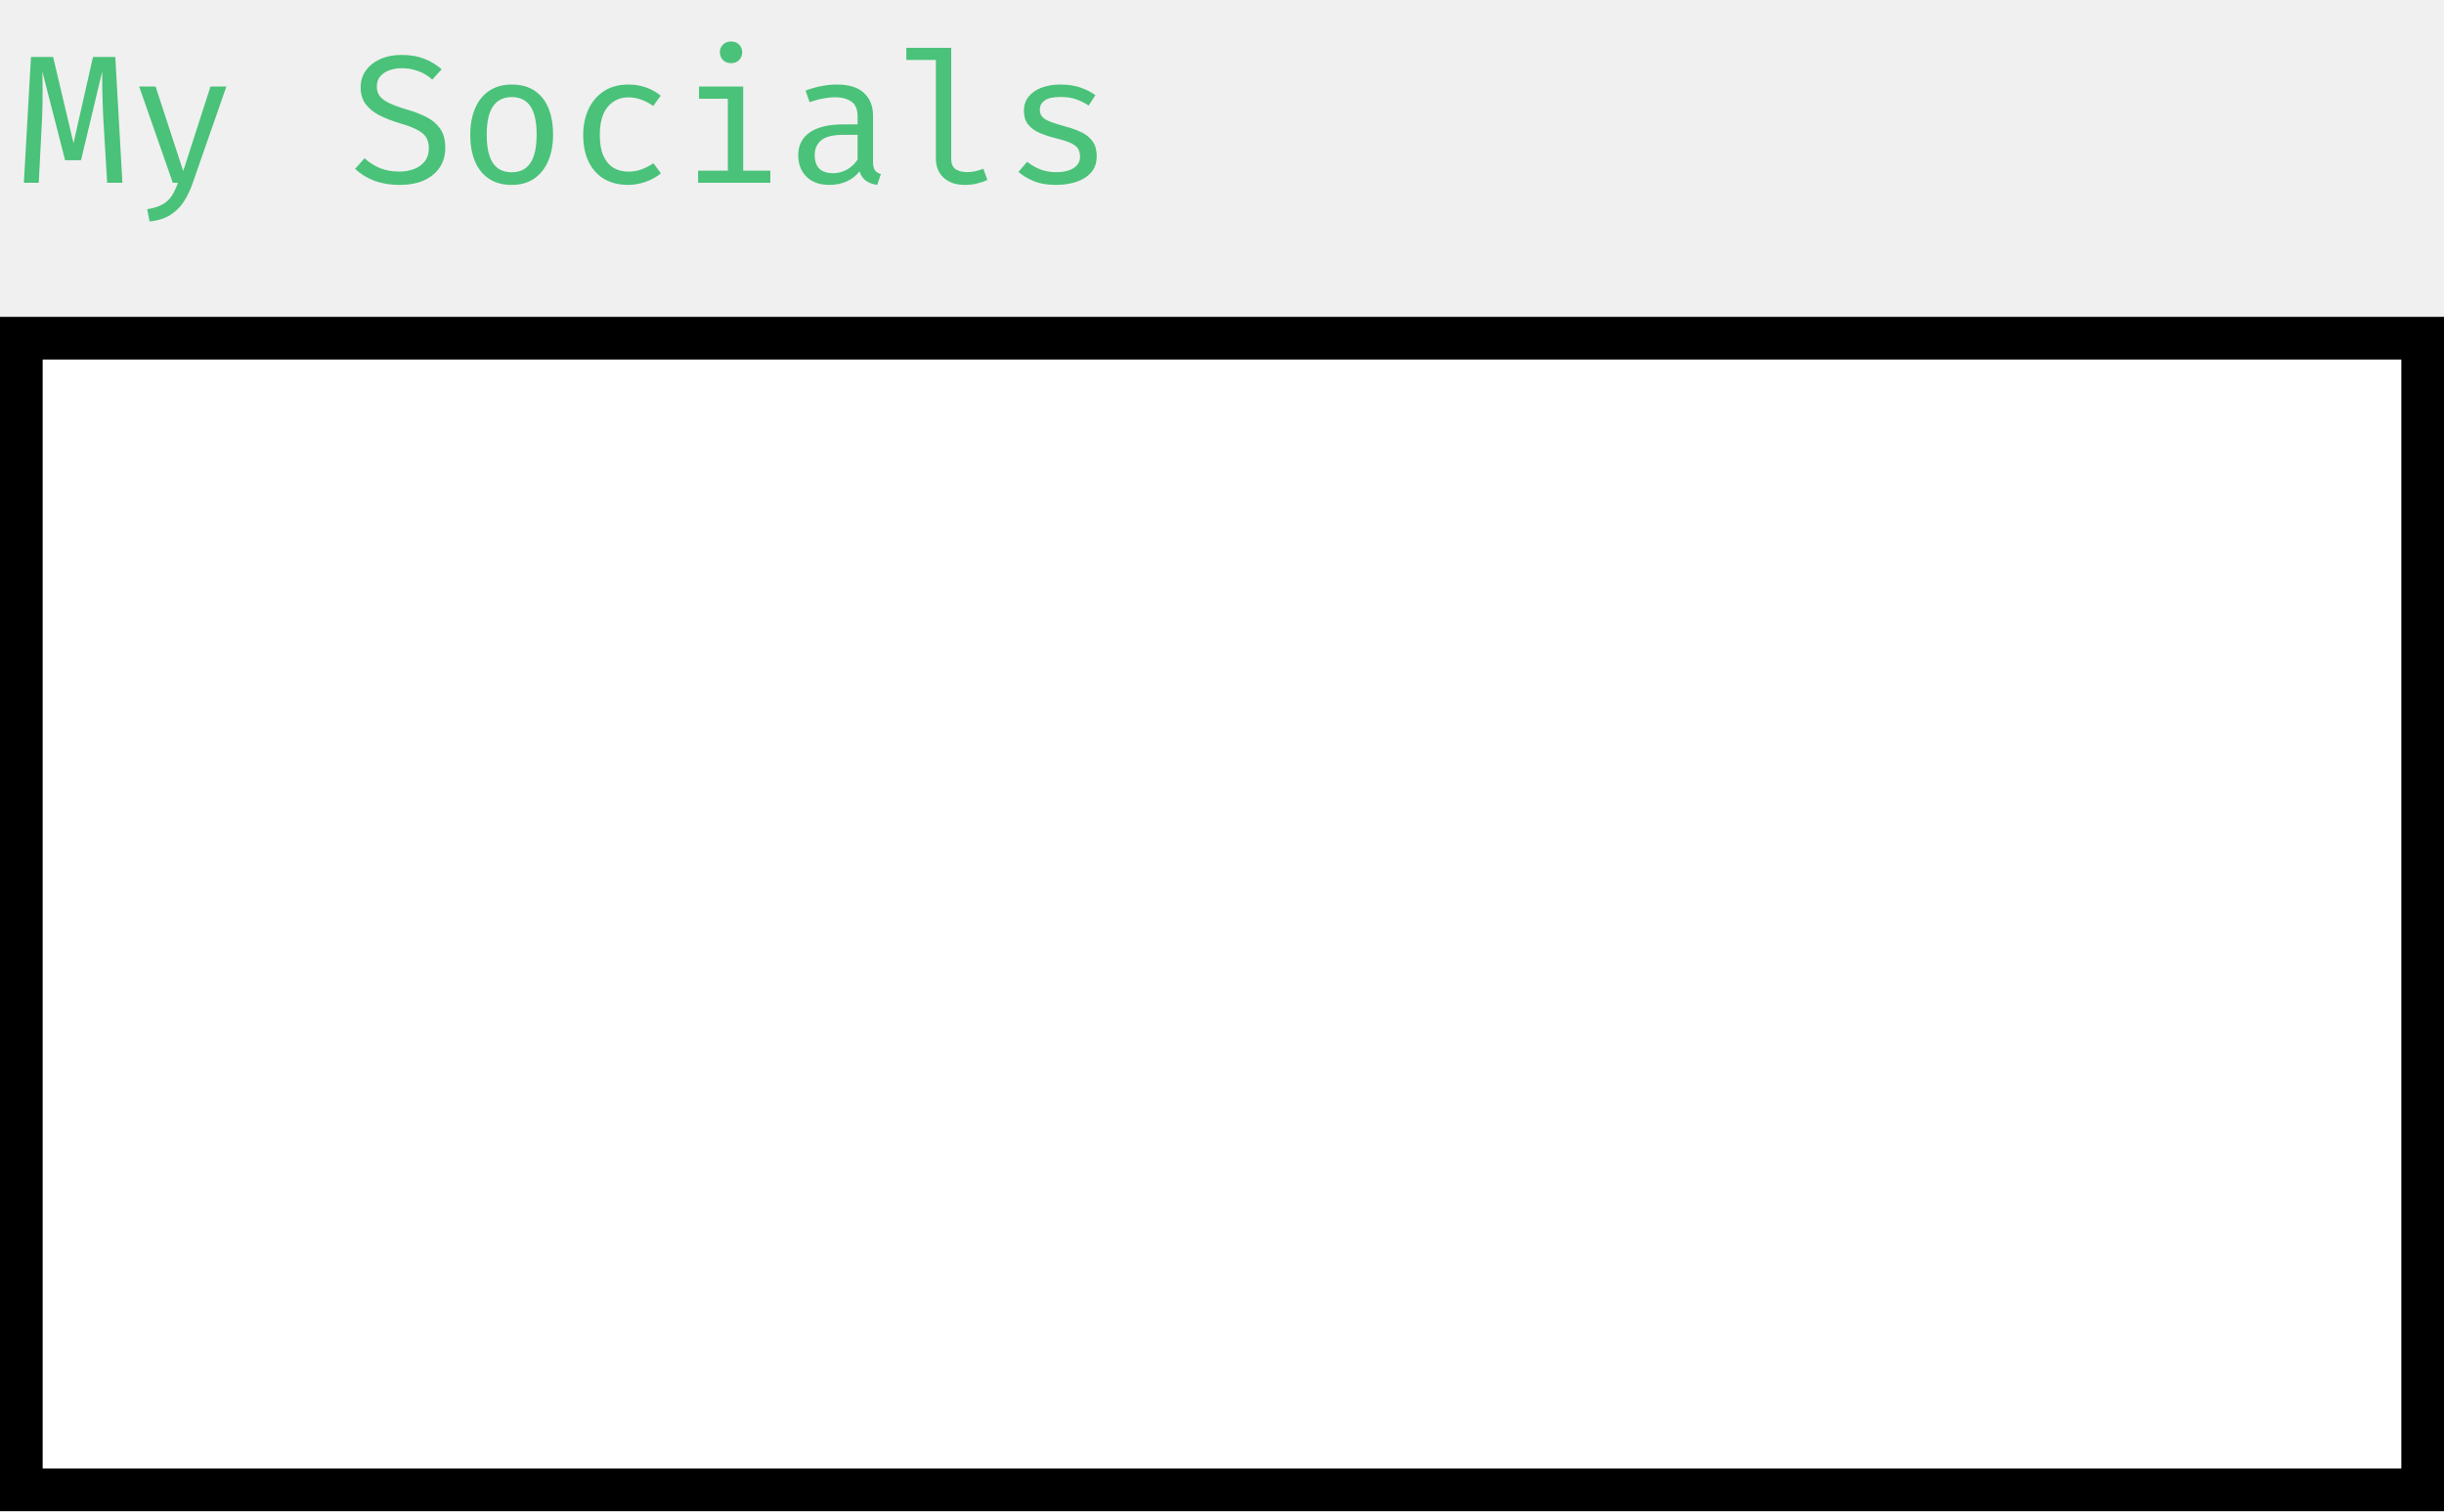
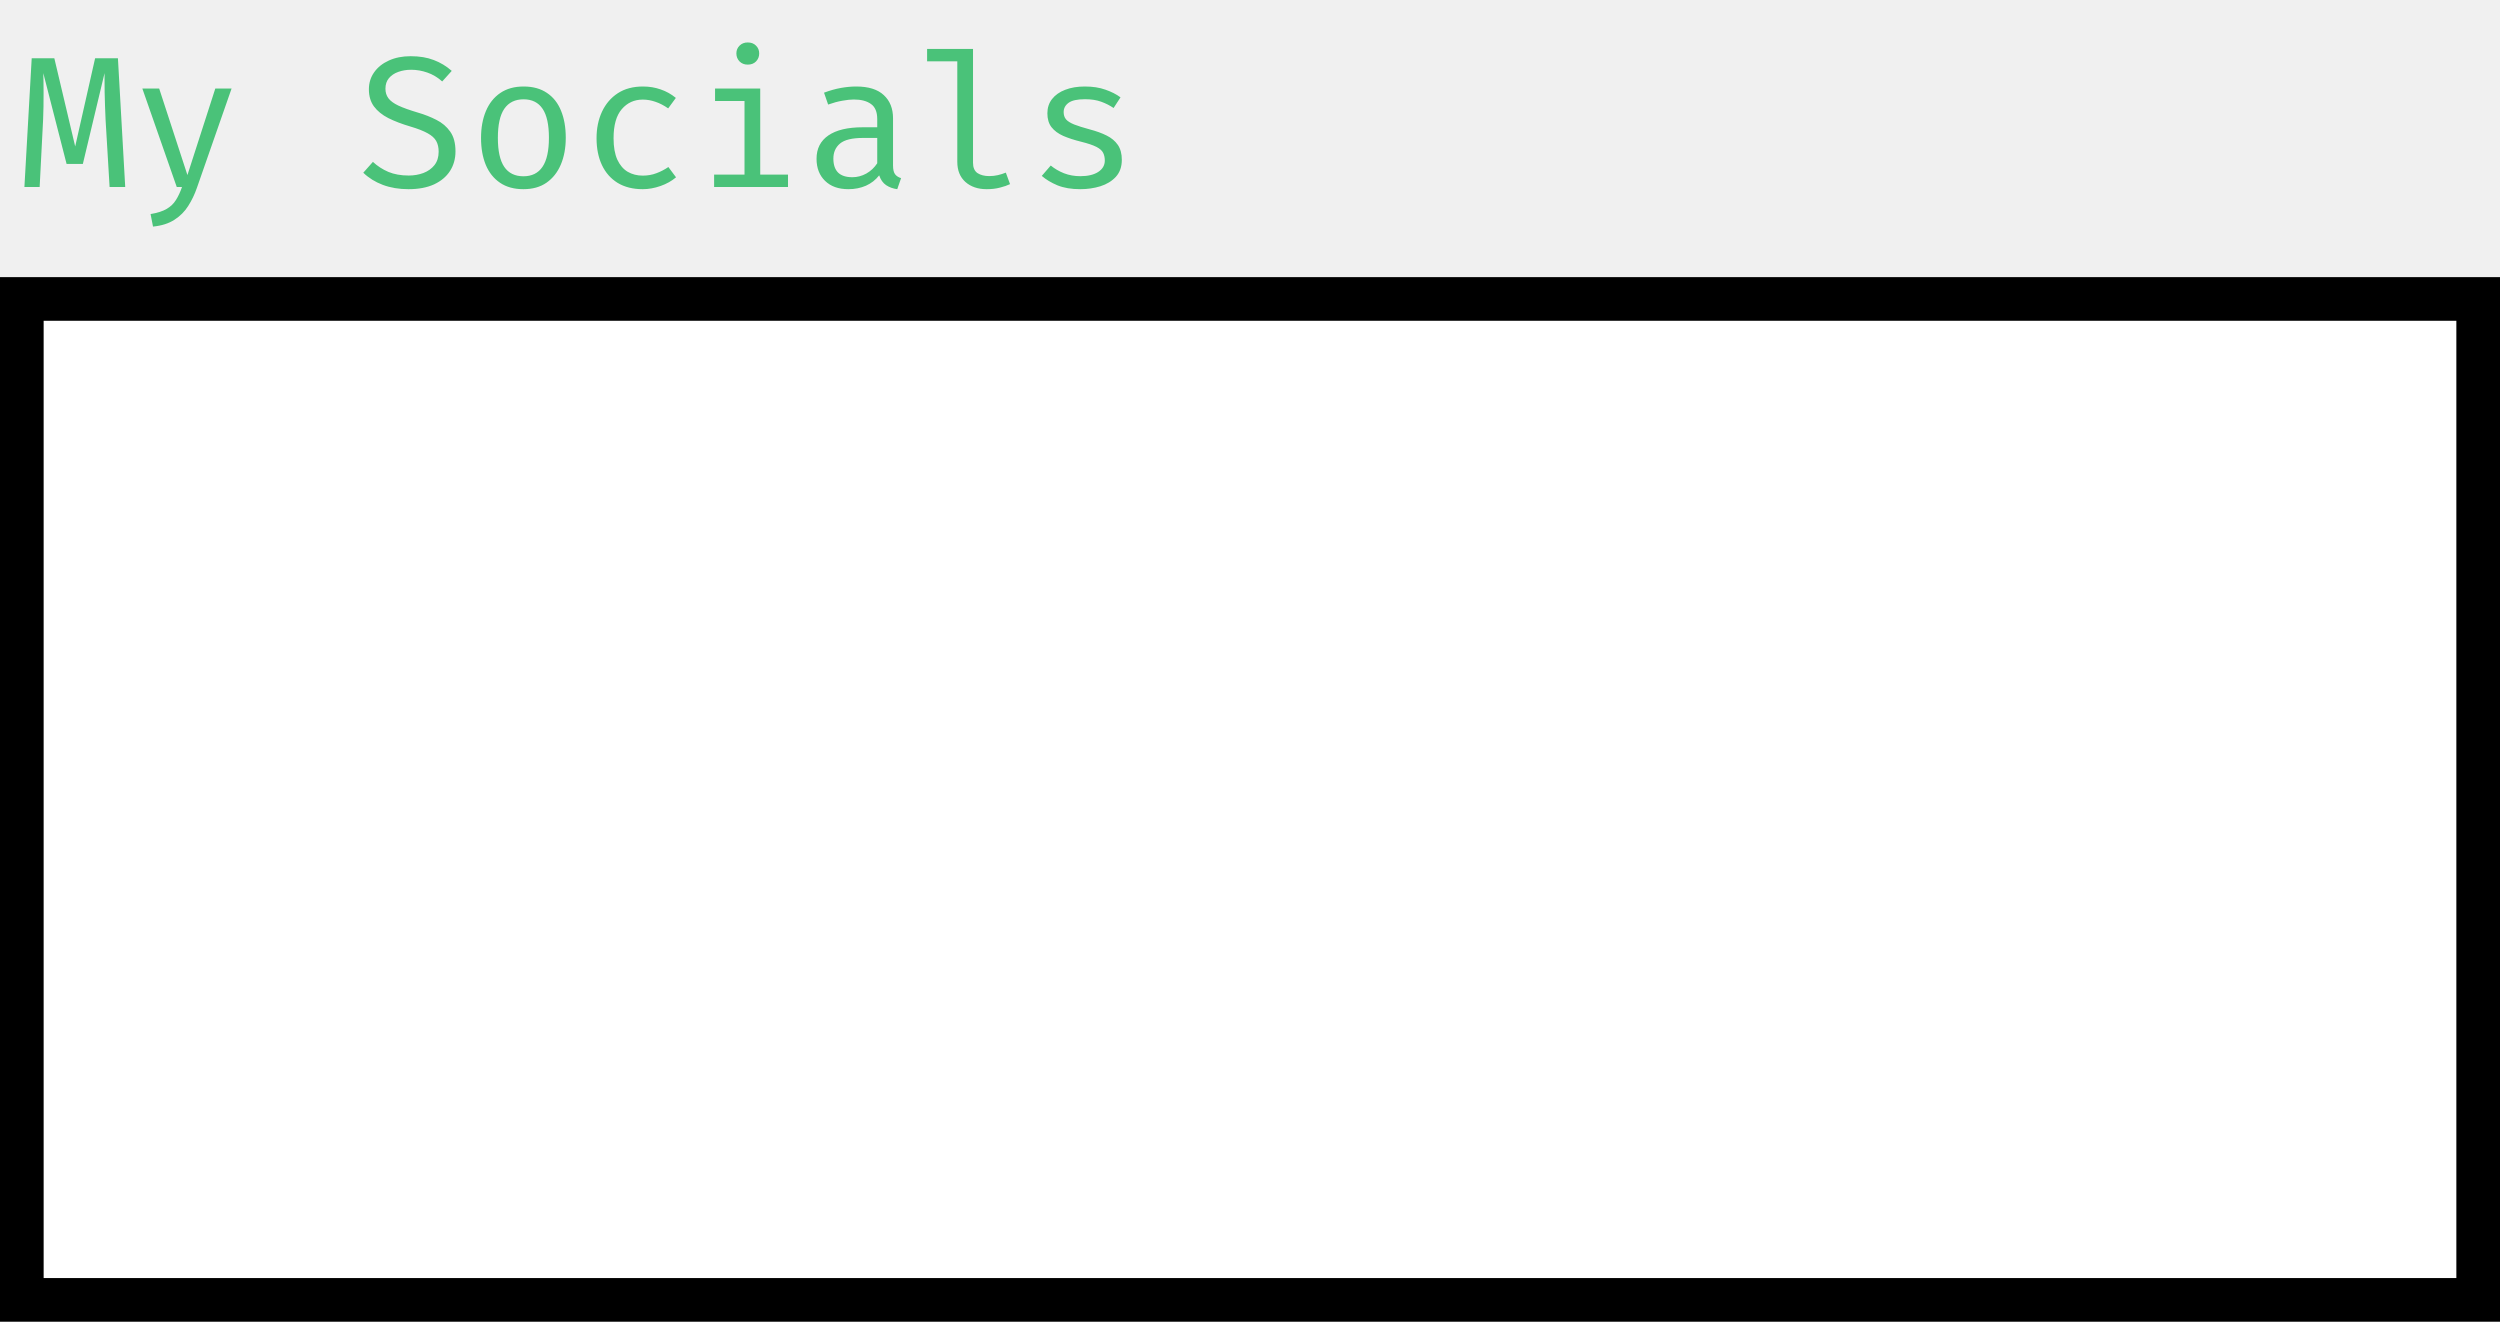
- <svg xmlns="http://www.w3.org/2000/svg" width="401" height="248" viewBox="0 0 401 248" fill="none">
-   <rect x="3.5" y="55.5" width="394" height="189" fill="white" stroke="black" stroke-width="7" />
+ <svg xmlns="http://www.w3.org/2000/svg" width="401" height="212" viewBox="0 0 401 212" fill="none">
+   <rect x="3.5" y="47.952" width="394" height="160.548" fill="white" stroke="black" stroke-width="7" />
  <path d="M18.915 9.345L20.085 30H17.58L16.935 19.215C16.905 18.485 16.875 17.745 16.845 16.995C16.815 16.245 16.795 15.525 16.785 14.835C16.775 14.145 16.77 13.53 16.77 12.99C16.77 12.45 16.77 12.03 16.77 11.73L13.29 26.295H10.68L6.945 11.73C6.955 12.02 6.965 12.45 6.975 13.02C6.985 13.58 6.99 14.215 6.99 14.925C7 15.635 6.995 16.365 6.975 17.115C6.965 17.855 6.945 18.545 6.915 19.185L6.36 30H3.915L5.085 9.345H8.715L12.06 23.49L15.255 9.345H18.915ZM37.143 14.205L31.593 30.105C31.223 31.175 30.753 32.155 30.183 33.045C29.623 33.935 28.888 34.67 27.978 35.25C27.078 35.84 25.933 36.205 24.543 36.345L24.153 34.335C25.243 34.155 26.103 33.88 26.733 33.51C27.363 33.14 27.858 32.665 28.218 32.085C28.588 31.505 28.913 30.81 29.193 30H28.353L22.833 14.205H25.533L30.063 28.08L34.533 14.205H37.143ZM73.06 24.285C73.06 25.465 72.765 26.515 72.175 27.435C71.585 28.345 70.73 29.06 69.61 29.58C68.49 30.09 67.125 30.345 65.515 30.345C64.005 30.345 62.635 30.115 61.405 29.655C60.185 29.195 59.14 28.545 58.27 27.705L59.815 25.965C60.535 26.635 61.36 27.17 62.29 27.57C63.22 27.96 64.31 28.155 65.56 28.155C66.4 28.155 67.185 28.02 67.915 27.75C68.645 27.47 69.235 27.05 69.685 26.49C70.135 25.92 70.36 25.2 70.36 24.33C70.36 23.66 70.23 23.09 69.97 22.62C69.71 22.15 69.25 21.735 68.59 21.375C67.93 21.005 67.01 20.645 65.83 20.295C64.47 19.895 63.29 19.445 62.29 18.945C61.3 18.435 60.53 17.81 59.98 17.07C59.44 16.33 59.17 15.415 59.17 14.325C59.17 13.295 59.455 12.38 60.025 11.58C60.595 10.78 61.38 10.155 62.38 9.705C63.39 9.245 64.55 9.015 65.86 9.015C67.29 9.015 68.53 9.22 69.58 9.63C70.64 10.03 71.6 10.61 72.46 11.37L70.93 13.065C70.19 12.405 69.395 11.93 68.545 11.64C67.695 11.34 66.83 11.19 65.95 11.19C65.2 11.19 64.51 11.305 63.88 11.535C63.26 11.755 62.76 12.09 62.38 12.54C62.01 12.98 61.825 13.545 61.825 14.235C61.825 14.825 61.985 15.335 62.305 15.765C62.625 16.195 63.165 16.59 63.925 16.95C64.685 17.3 65.72 17.67 67.03 18.06C68.1 18.37 69.09 18.76 70 19.23C70.92 19.69 71.66 20.32 72.22 21.12C72.78 21.91 73.06 22.965 73.06 24.285ZM83.983 13.875C85.473 13.875 86.718 14.215 87.718 14.895C88.728 15.565 89.483 16.515 89.983 17.745C90.493 18.975 90.748 20.425 90.748 22.095C90.748 23.705 90.488 25.13 89.968 26.37C89.448 27.61 88.683 28.585 87.673 29.295C86.673 29.995 85.433 30.345 83.953 30.345C82.473 30.345 81.228 30.005 80.218 29.325C79.208 28.645 78.443 27.69 77.923 26.46C77.413 25.22 77.158 23.775 77.158 22.125C77.158 20.495 77.418 19.06 77.938 17.82C78.458 16.58 79.223 15.615 80.233 14.925C81.253 14.225 82.503 13.875 83.983 13.875ZM83.983 15.93C82.623 15.93 81.593 16.435 80.893 17.445C80.203 18.445 79.858 20.005 79.858 22.125C79.858 24.205 80.198 25.75 80.878 26.76C81.568 27.77 82.593 28.275 83.953 28.275C85.313 28.275 86.333 27.77 87.013 26.76C87.703 25.75 88.048 24.195 88.048 22.095C88.048 19.995 87.708 18.445 87.028 17.445C86.348 16.435 85.333 15.93 83.983 15.93ZM103.096 28.17C103.886 28.17 104.621 28.04 105.301 27.78C105.991 27.52 106.626 27.19 107.206 26.79L108.436 28.44C107.746 29.03 106.916 29.495 105.946 29.835C104.976 30.175 104.026 30.345 103.096 30.345C101.526 30.345 100.186 30.01 99.076 29.34C97.976 28.66 97.136 27.71 96.556 26.49C95.976 25.26 95.686 23.82 95.686 22.17C95.686 20.59 95.976 19.175 96.556 17.925C97.146 16.665 97.991 15.675 99.091 14.955C100.201 14.235 101.546 13.875 103.126 13.875C104.136 13.875 105.081 14.03 105.961 14.34C106.851 14.64 107.666 15.095 108.406 15.705L107.176 17.385C106.506 16.915 105.831 16.565 105.151 16.335C104.481 16.095 103.796 15.975 103.096 15.975C101.736 15.975 100.616 16.485 99.736 17.505C98.856 18.525 98.416 20.08 98.416 22.17C98.416 23.57 98.616 24.715 99.016 25.605C99.426 26.485 99.981 27.135 100.681 27.555C101.391 27.965 102.196 28.17 103.096 28.17ZM121.94 14.205V28.005H126.395V30H114.545V28.005H119.42V16.2H114.695V14.205H121.94ZM119.93 6.81C120.49 6.81 120.935 6.98 121.265 7.32C121.605 7.66 121.775 8.075 121.775 8.565C121.775 9.075 121.605 9.505 121.265 9.855C120.935 10.195 120.49 10.365 119.93 10.365C119.4 10.365 118.965 10.195 118.625 9.855C118.285 9.505 118.115 9.075 118.115 8.565C118.115 8.075 118.285 7.66 118.625 7.32C118.965 6.98 119.4 6.81 119.93 6.81ZM143.243 26.55C143.243 27.18 143.348 27.64 143.558 27.93C143.768 28.22 144.093 28.435 144.533 28.575L143.918 30.345C143.238 30.255 142.643 30.04 142.133 29.7C141.623 29.35 141.253 28.825 141.023 28.125C140.453 28.855 139.743 29.41 138.893 29.79C138.043 30.16 137.103 30.345 136.073 30.345C134.493 30.345 133.248 29.9 132.338 29.01C131.428 28.12 130.973 26.94 130.973 25.47C130.973 23.84 131.608 22.59 132.878 21.72C134.148 20.85 135.983 20.415 138.383 20.415H140.708V19.095C140.708 17.955 140.373 17.15 139.703 16.68C139.043 16.2 138.123 15.96 136.943 15.96C136.423 15.96 135.813 16.025 135.113 16.155C134.413 16.275 133.653 16.48 132.833 16.77L132.173 14.865C133.143 14.505 134.053 14.25 134.903 14.1C135.753 13.95 136.563 13.875 137.333 13.875C139.303 13.875 140.778 14.335 141.758 15.255C142.748 16.165 143.243 17.405 143.243 18.975V26.55ZM136.718 28.425C137.498 28.425 138.243 28.23 138.953 27.84C139.663 27.44 140.248 26.89 140.708 26.19V22.125H138.428C136.688 22.125 135.458 22.425 134.738 23.025C134.028 23.625 133.673 24.43 133.673 25.44C133.673 26.42 133.923 27.165 134.423 27.675C134.933 28.175 135.698 28.425 136.718 28.425ZM156.071 7.845V26.1C156.071 26.88 156.311 27.435 156.791 27.765C157.281 28.085 157.911 28.245 158.681 28.245C159.161 28.245 159.616 28.195 160.046 28.095C160.476 27.995 160.906 27.86 161.336 27.69L162.011 29.535C161.581 29.745 161.046 29.93 160.406 30.09C159.776 30.26 159.061 30.345 158.261 30.345C156.861 30.345 155.726 29.96 154.856 29.19C153.986 28.41 153.551 27.335 153.551 25.965V9.84H148.706V7.845H156.071ZM173.28 28.26C174.49 28.26 175.445 28.035 176.145 27.585C176.855 27.125 177.21 26.515 177.21 25.755C177.21 25.275 177.12 24.86 176.94 24.51C176.77 24.16 176.415 23.845 175.875 23.565C175.335 23.285 174.505 23.005 173.385 22.725C172.295 22.455 171.345 22.145 170.535 21.795C169.735 21.435 169.11 20.97 168.66 20.4C168.22 19.83 168 19.09 168 18.18C168 17.29 168.25 16.525 168.75 15.885C169.26 15.235 169.965 14.74 170.865 14.4C171.765 14.05 172.81 13.875 174 13.875C175.27 13.875 176.375 14.045 177.315 14.385C178.265 14.715 179.07 15.125 179.73 15.615L178.62 17.325C178.02 16.915 177.36 16.58 176.64 16.32C175.92 16.05 175.05 15.915 174.03 15.915C172.79 15.915 171.91 16.11 171.39 16.5C170.87 16.88 170.61 17.375 170.61 17.985C170.61 18.445 170.735 18.83 170.985 19.14C171.245 19.44 171.68 19.715 172.29 19.965C172.9 20.205 173.74 20.47 174.81 20.76C175.84 21.03 176.735 21.355 177.495 21.735C178.265 22.115 178.865 22.615 179.295 23.235C179.725 23.855 179.94 24.655 179.94 25.635C179.94 26.755 179.62 27.665 178.98 28.365C178.34 29.055 177.51 29.56 176.49 29.88C175.48 30.19 174.41 30.345 173.28 30.345C171.85 30.345 170.63 30.14 169.62 29.73C168.62 29.31 167.78 28.805 167.1 28.215L168.54 26.55C169.16 27.06 169.87 27.475 170.67 27.795C171.48 28.105 172.35 28.26 173.28 28.26Z" fill="#4AC279" />
</svg>
